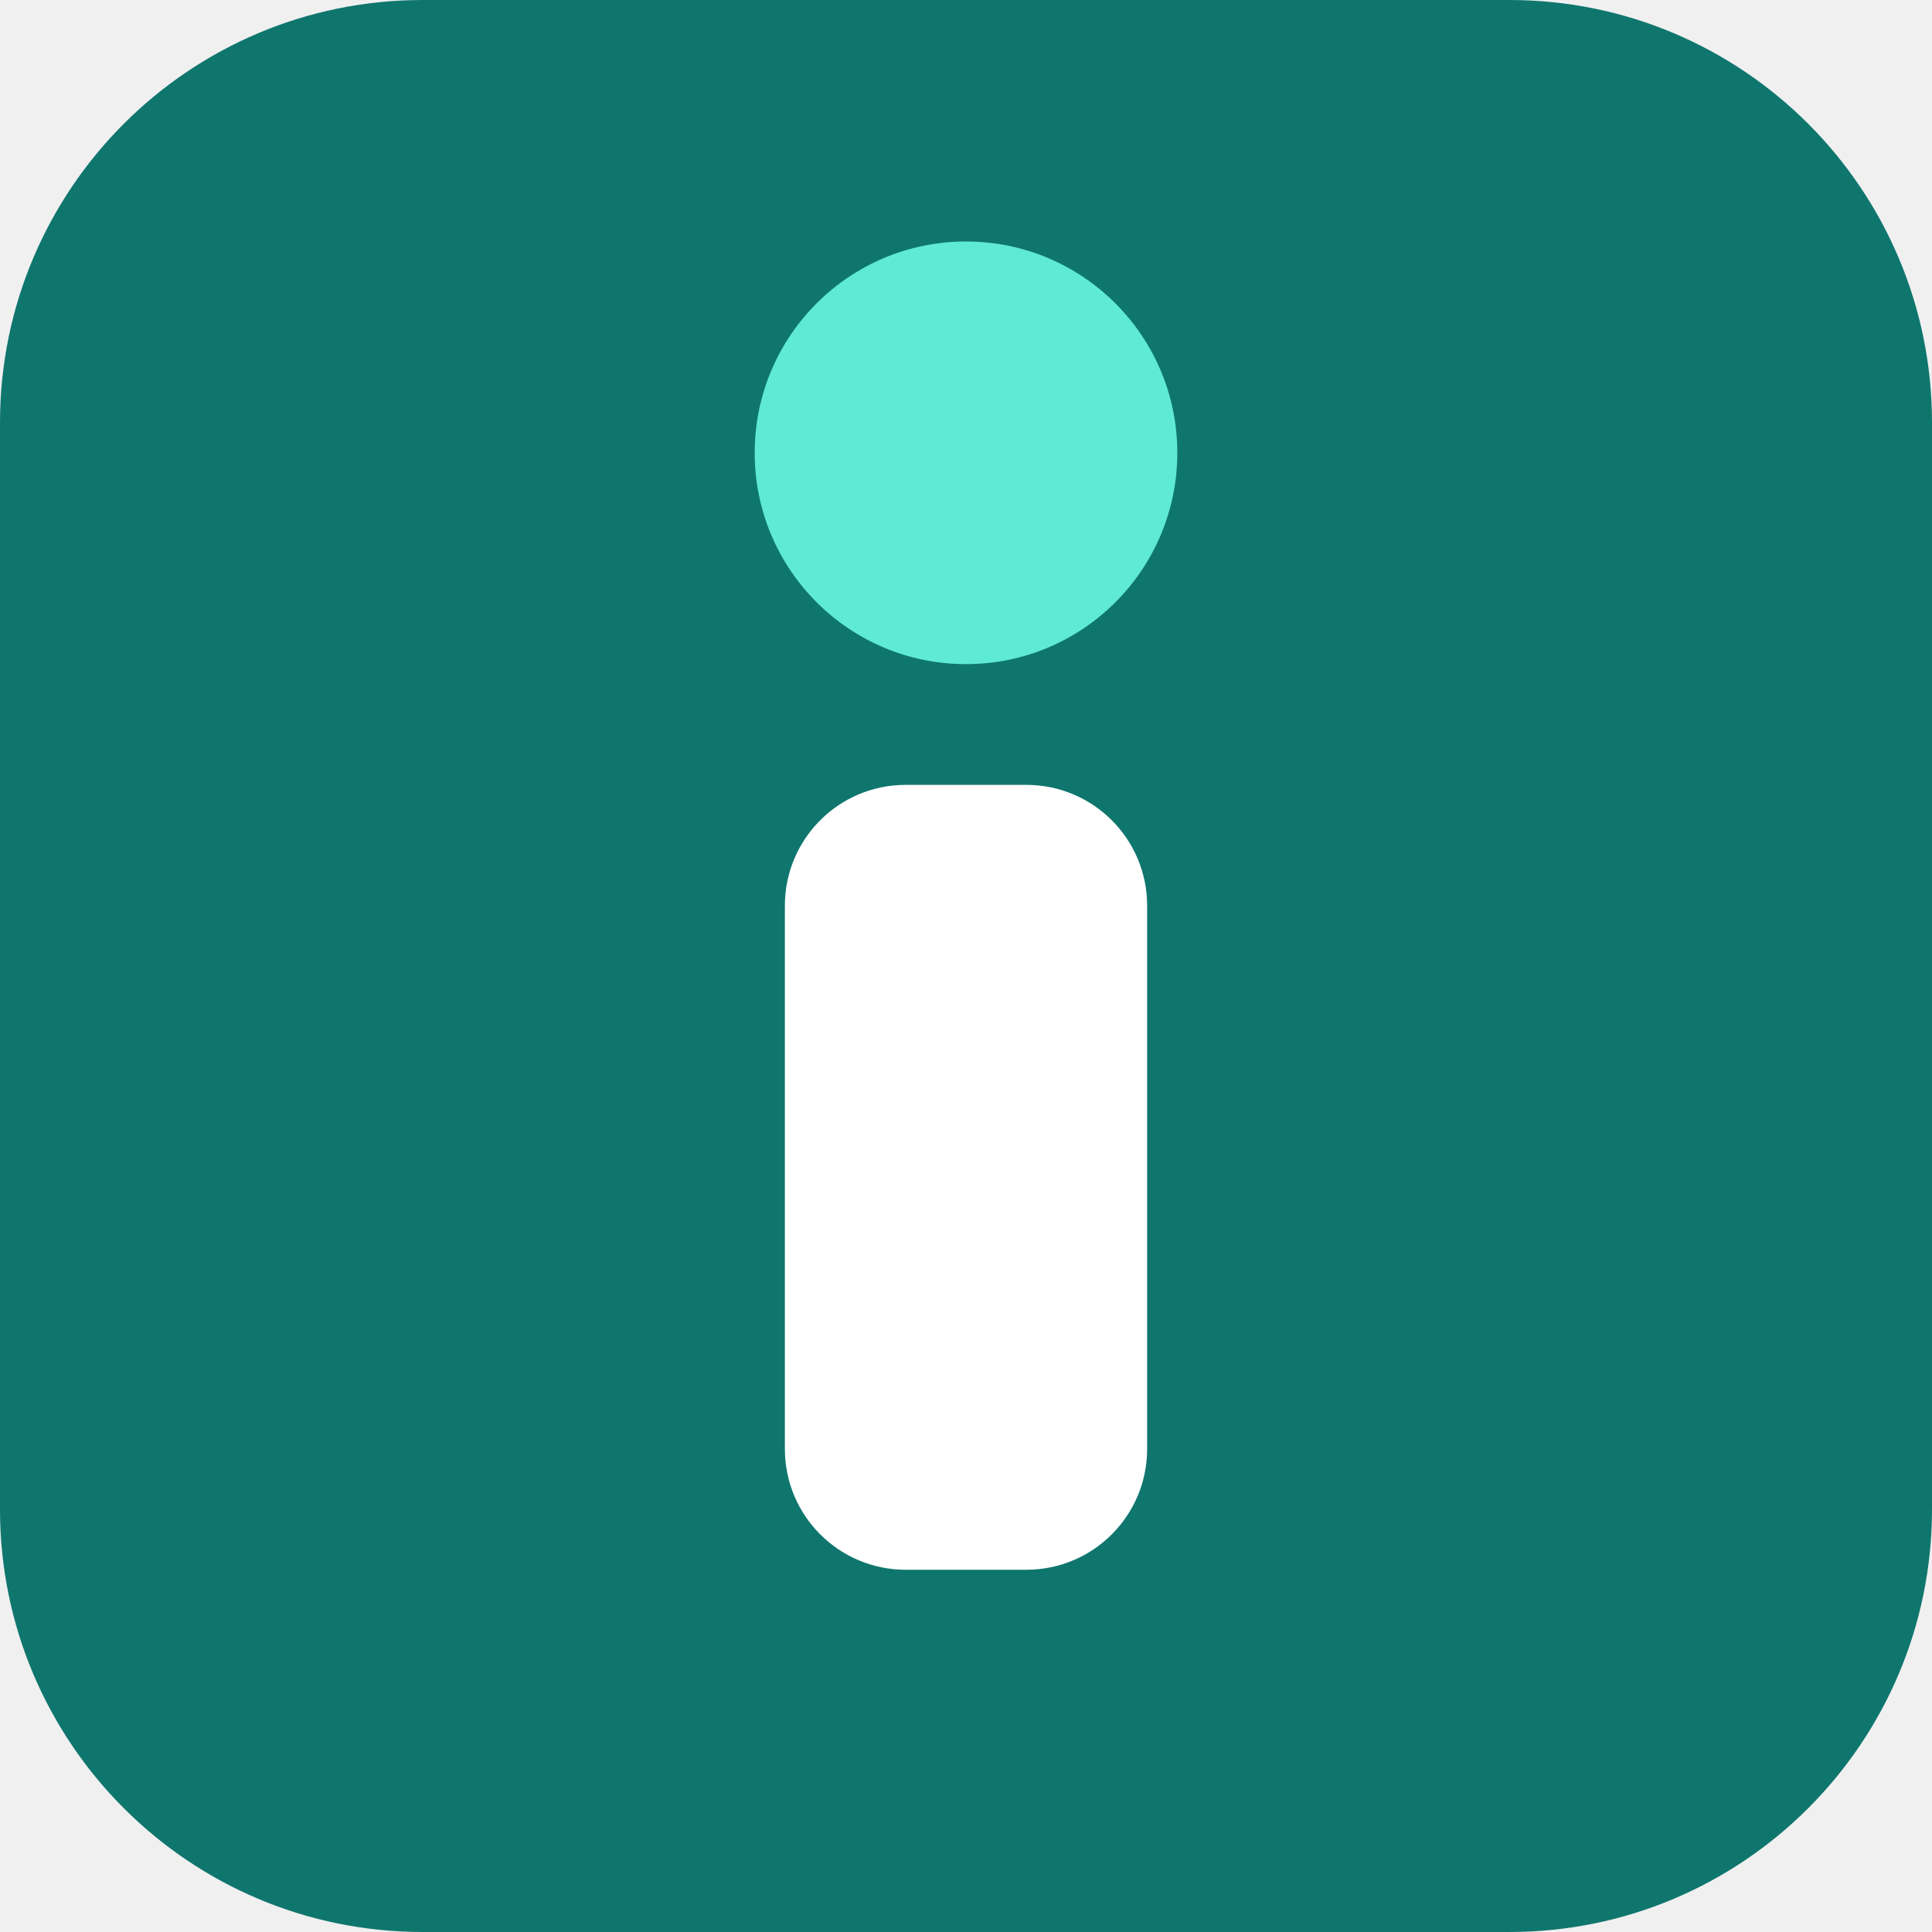
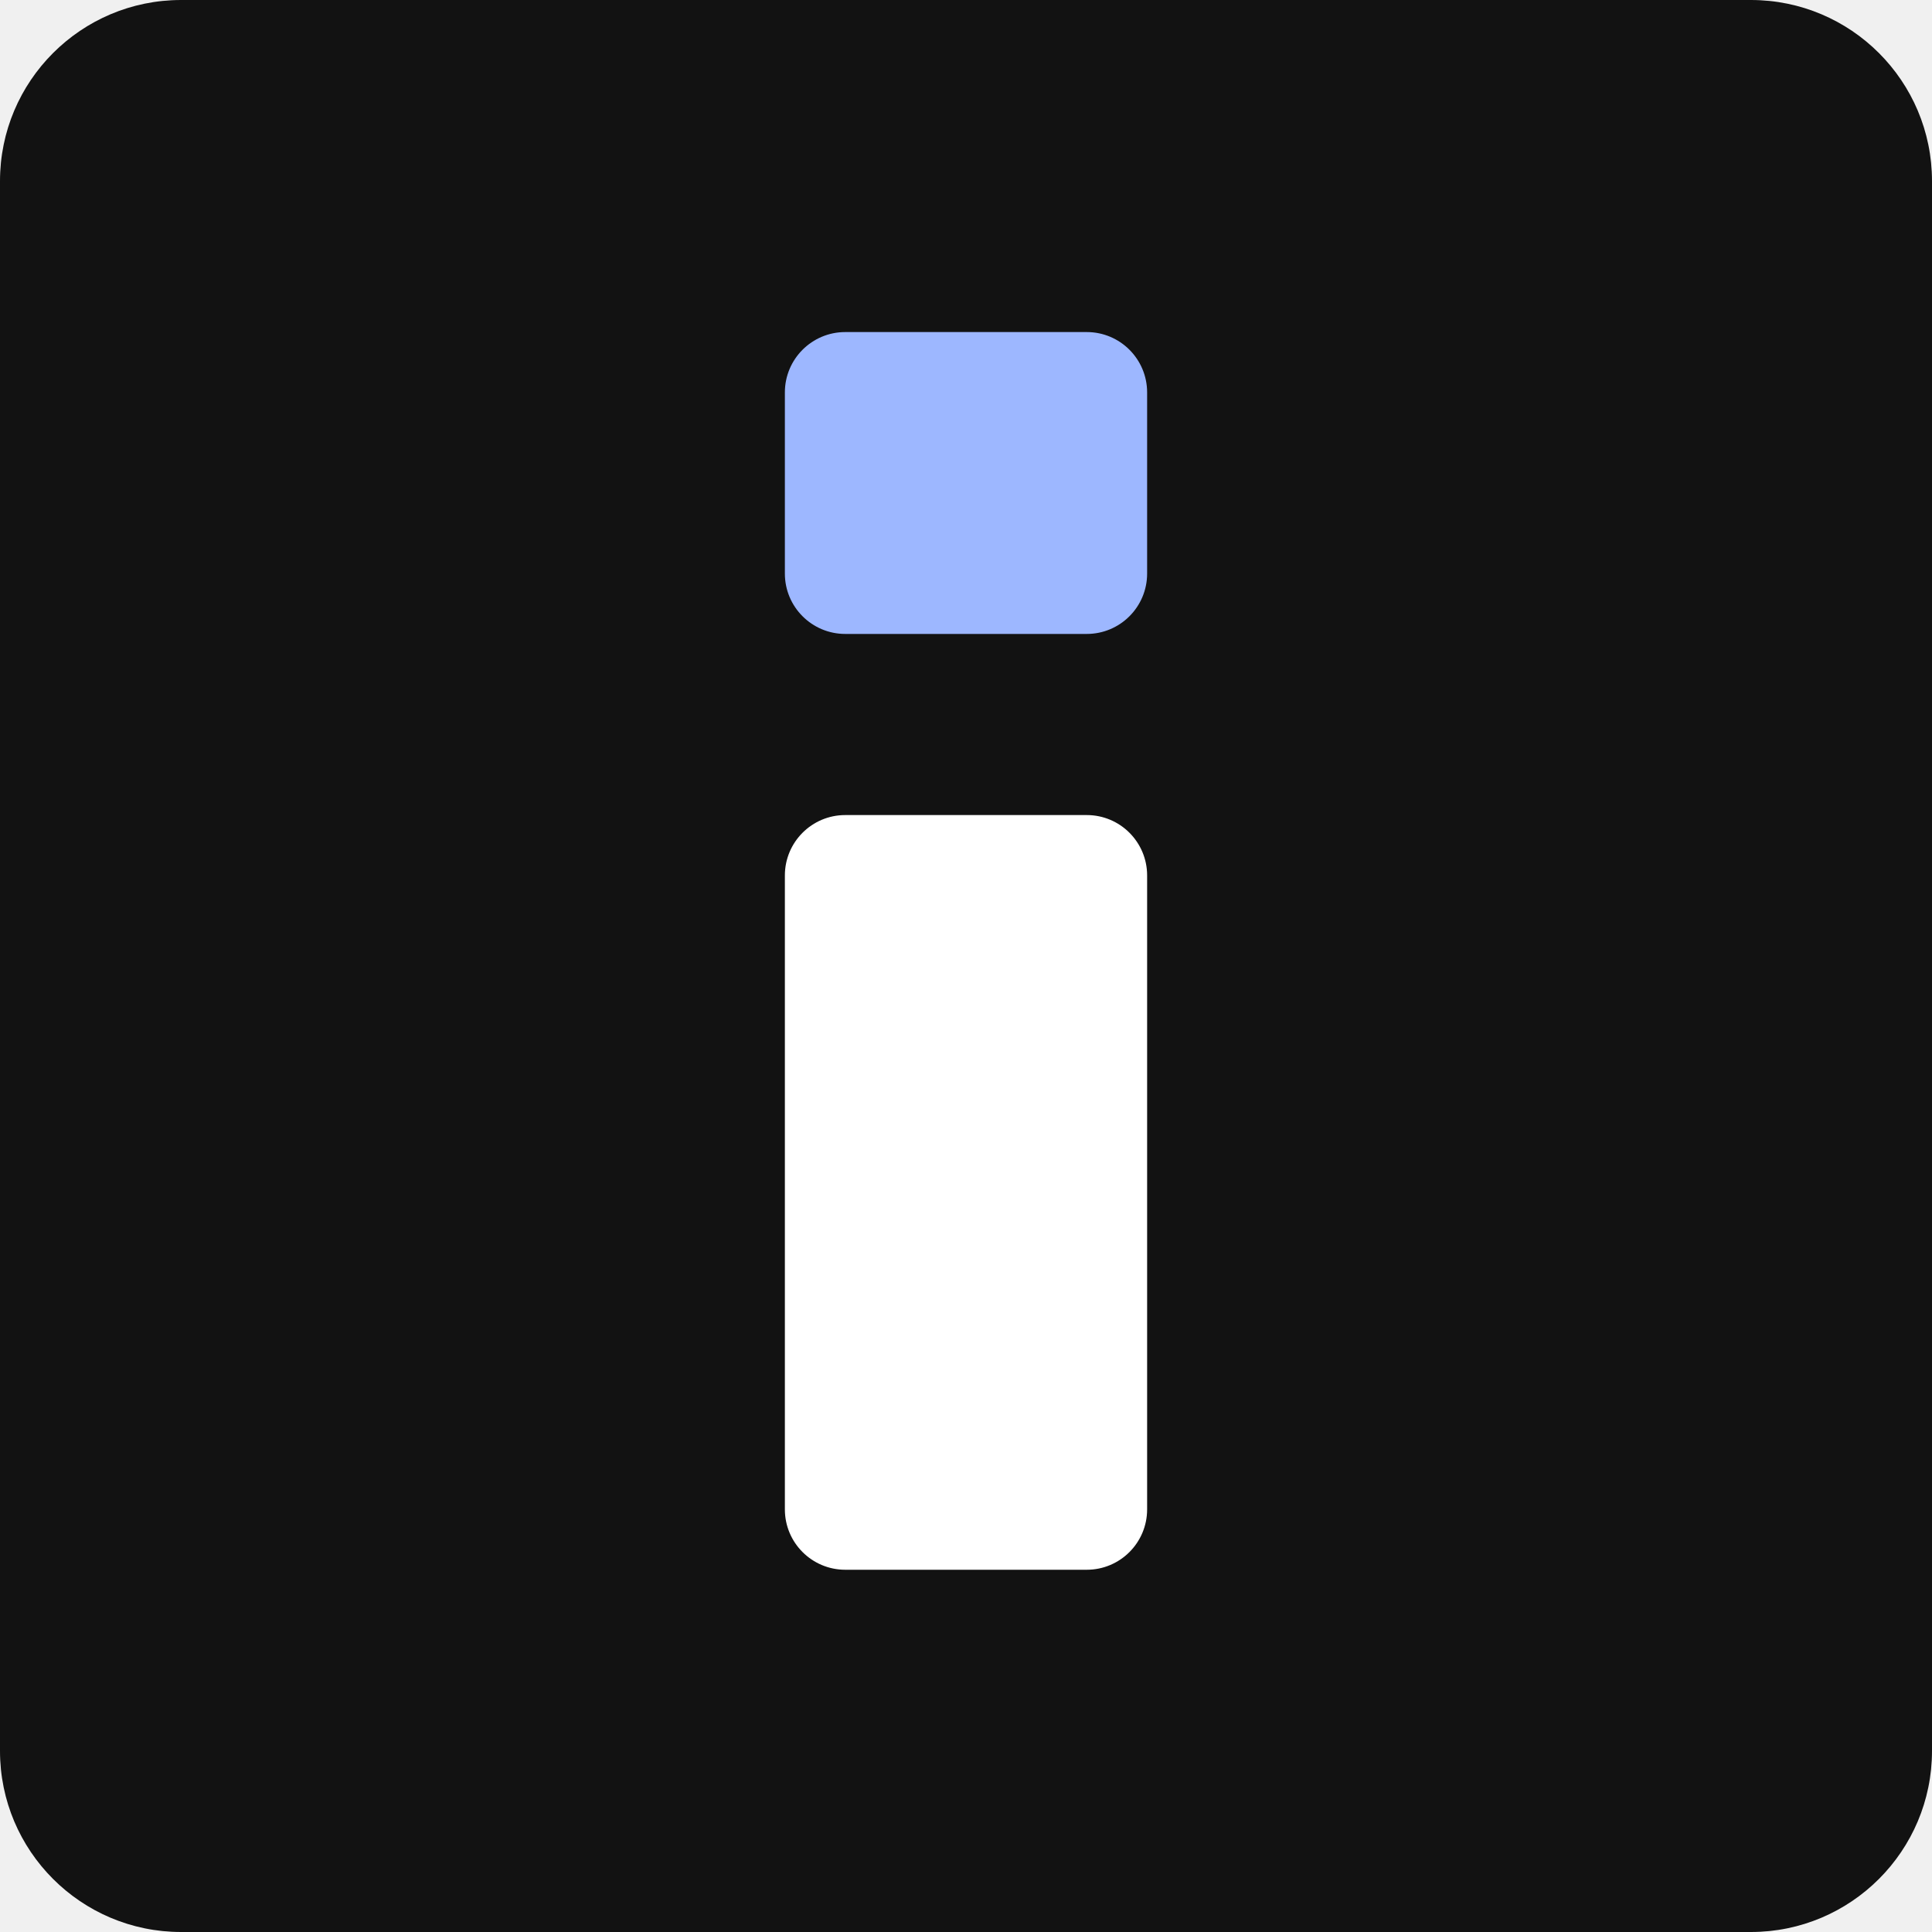
<svg xmlns="http://www.w3.org/2000/svg" viewBox="0 0 64 64">
-   <rect width="64" height="64" rx="14" fill="#0F766E" />
-   <rect x="26" y="26" width="12" height="26" rx="4" fill="#FFFFFF" />
-   <circle cx="32" cy="15" r="7" fill="#5EEAD4" />
+   <rect width="64" height="64" rx="6" fill="#121212" />
+   <rect x="26" y="27" width="12" height="25" rx="2" fill="#FFFFFF" />
+   <rect x="26" y="11" width="12" height="10" rx="2" fill="#9DB7FF" />
</svg>
